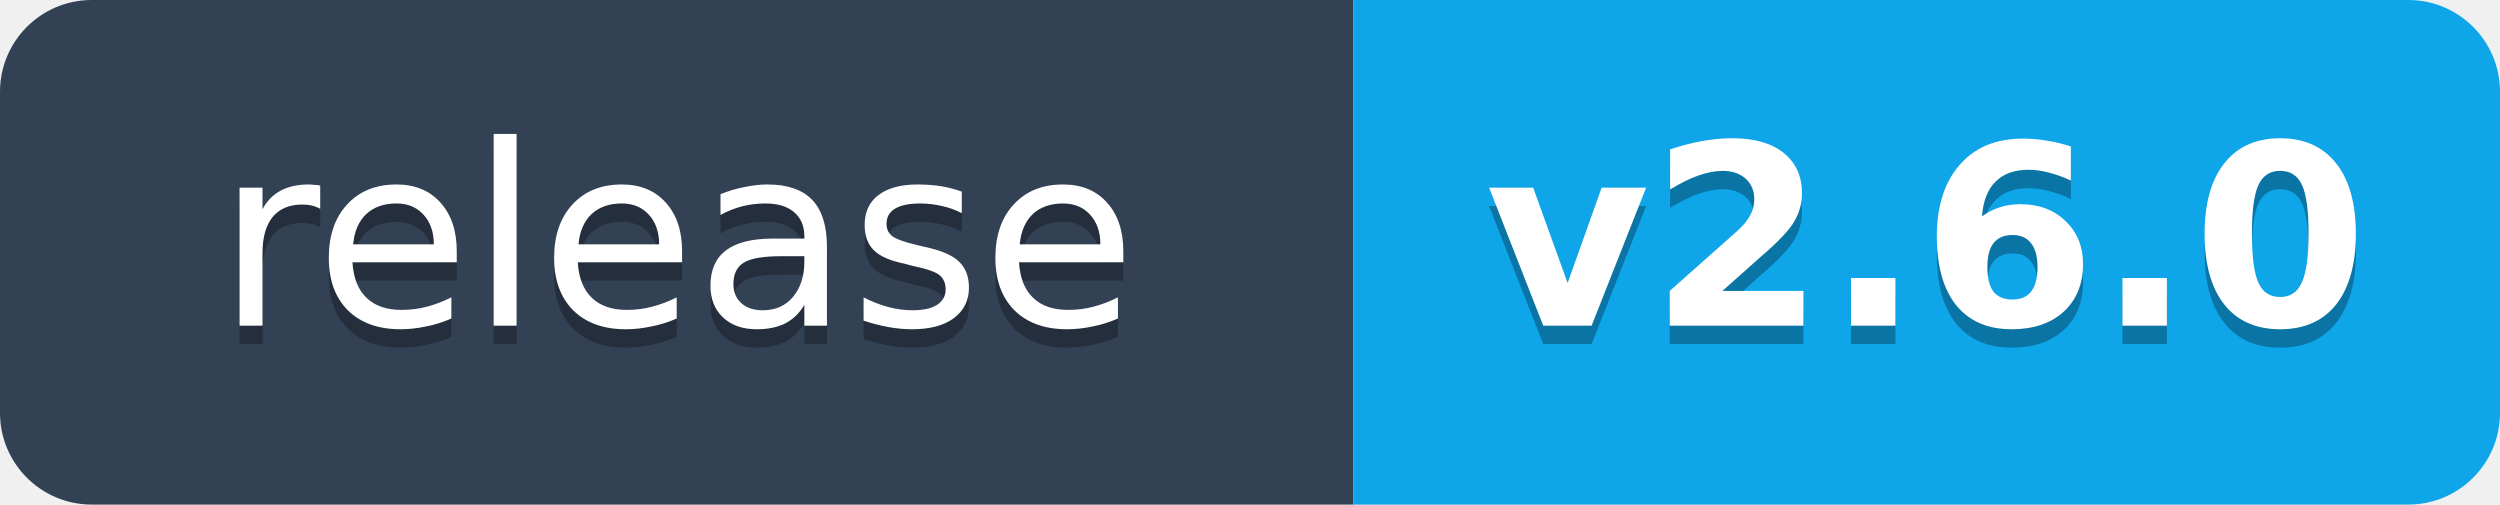
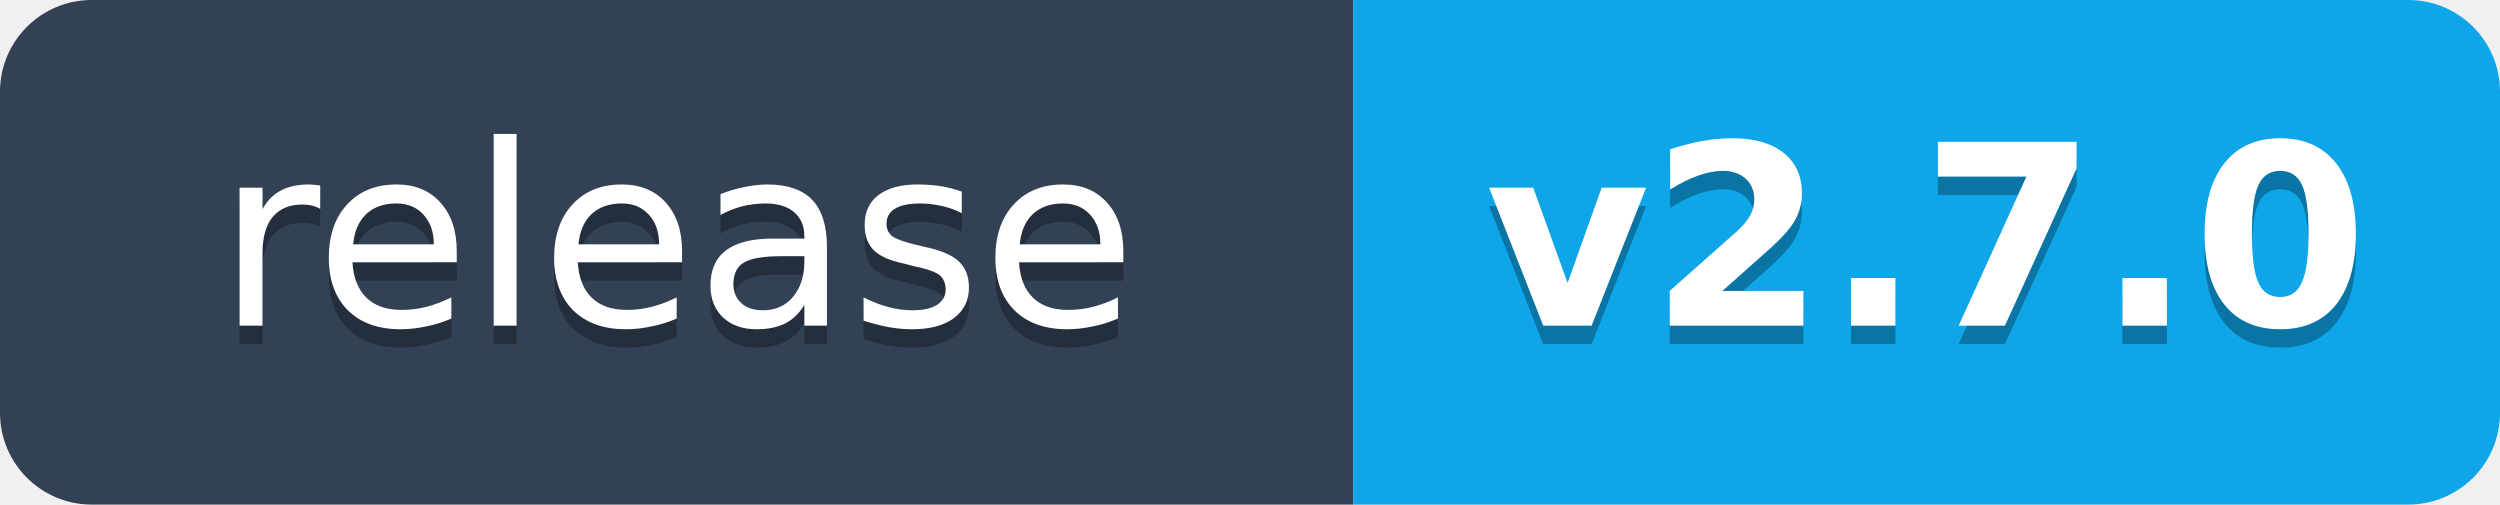
- <svg xmlns="http://www.w3.org/2000/svg" width="109" height="22" viewBox="0 0 109 22" role="img" aria-label="release: v2.6.0">
+ <svg xmlns="http://www.w3.org/2000/svg" width="109" height="22" viewBox="0 0 109 22" role="img" aria-label="release: v2.7.0">
  <clipPath id="c_release_svg">
    <rect width="109" height="22" rx="4" fill="#fff" />
  </clipPath>
  <g clip-path="url(#c_release_svg)">
    <rect width="59" height="22" fill="#334155" />
    <rect x="59" width="50" height="22" fill="#0ea5e9" />
  </g>
  <g fill="#ffffff" text-anchor="middle" font-family="Verdana, Geneva, DejaVu Sans, Microsoft YaHei, sans-serif" font-size="11">
    <text x="29.5" y="15" fill="#010101" fill-opacity="0.3">release</text>
    <text x="29.5" y="14.2">release</text>
-     <text x="84.0" y="15" fill="#010101" fill-opacity="0.3" font-weight="bold">v2.6.0</text>
-     <text x="84.0" y="14.2" font-weight="bold">v2.6.0</text>
+     <text x="84.0" y="15" fill="#010101" fill-opacity="0.3" font-weight="bold">v2.7.0</text>
+     <text x="84.0" y="14.2" font-weight="bold">v2.7.0</text>
  </g>
</svg>
